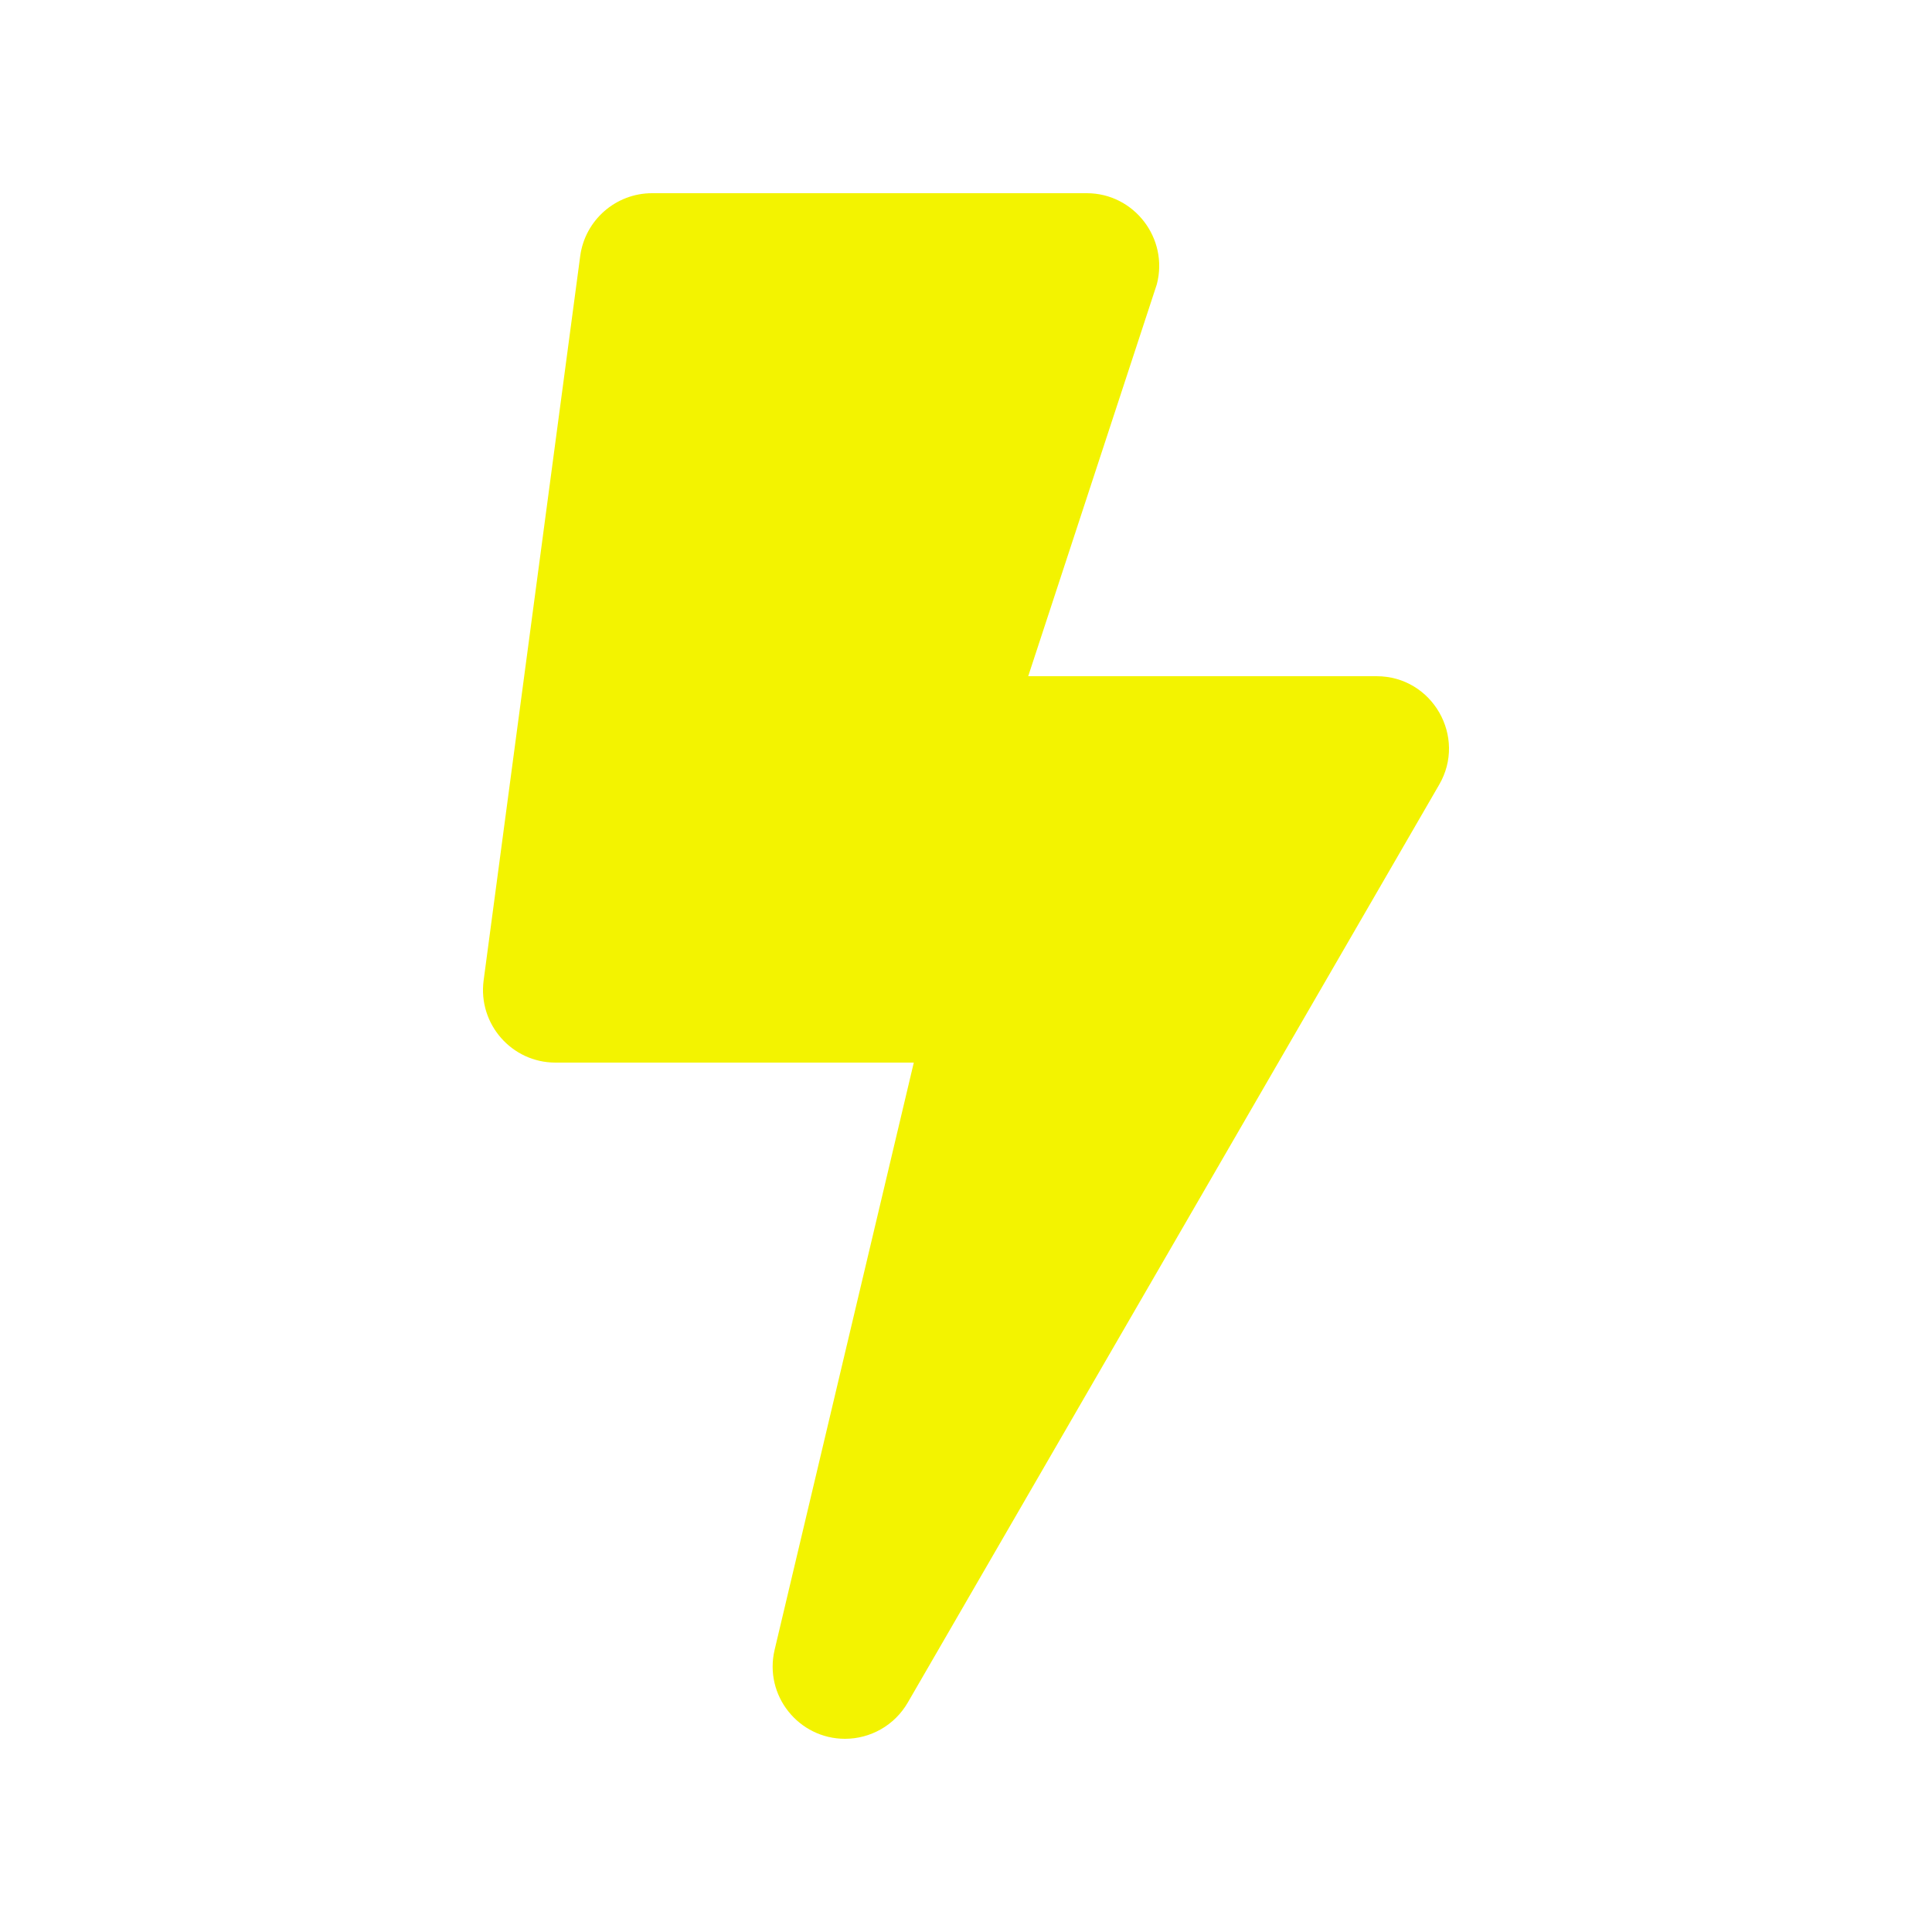
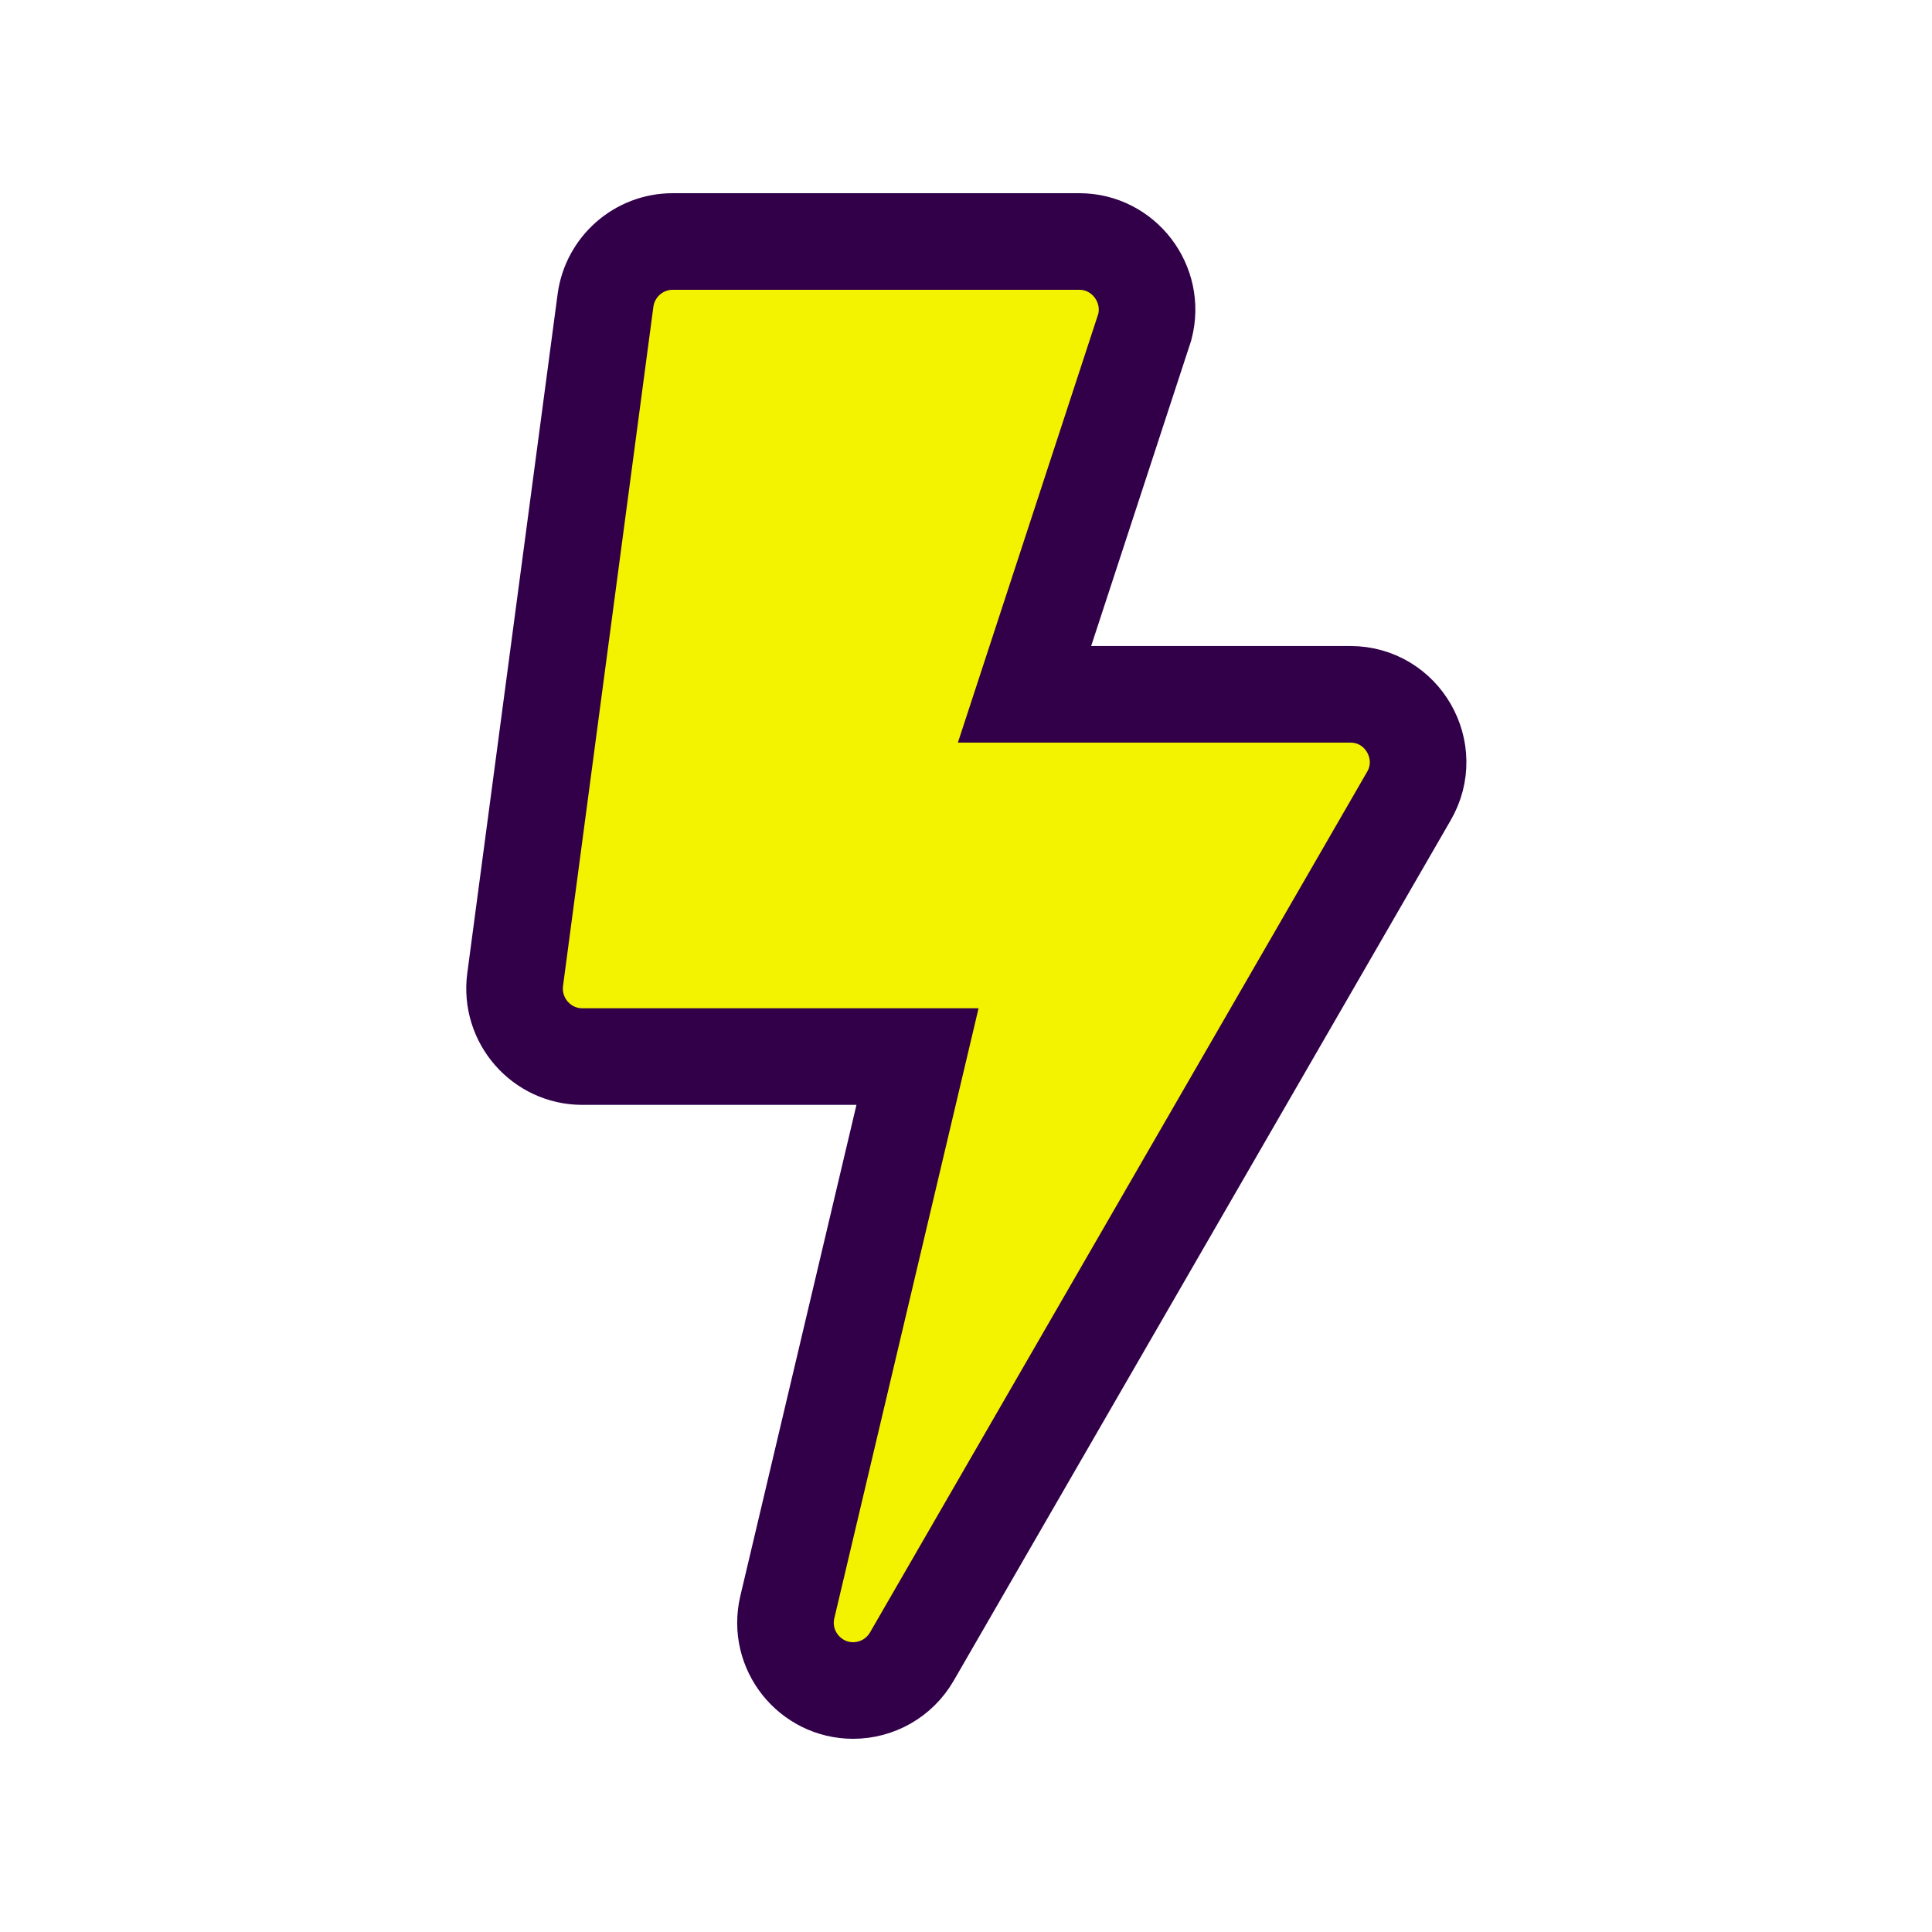
<svg xmlns="http://www.w3.org/2000/svg" viewBox="0 0 100 100" version="1.1" id="svg4" width="100" height="100">
  <defs id="defs8" />
-   <path d="m 71.251,35 h -18.031 l 6.656,-20.281 C 60.501,12.344 58.704,10 56.251,10 h -22.5 c -1.875,0 -3.469,1.391 -3.719,3.25 l -5,37.5 C 24.736,53 26.486,55 28.751,55 H 47.298 L 40.095,85.391 C 39.533,87.766 41.345,90 43.736,90 c 1.312,0 2.562,-0.688 3.25,-1.875 l 27.5,-47.5 C 75.939,38.141 74.142,35 71.251,35 Z" id="path2" style="fill:#f3f300;fill-opacity:1;stroke-width:1" />
+   <path d="M 69.894,35.938 H 53.029 L 59.255,16.924 C 59.839,14.697 58.159,12.5 55.864,12.5 H 34.819 c -1.754,0 -3.244,1.304 -3.478,3.047 l -4.677,35.156 C 26.386,52.812 28.023,54.688 30.142,54.688 H 47.49 L 40.753,83.179 C 40.227,85.405 41.922,87.5 44.158,87.5 c 1.228,0 2.397,-0.645 3.04,-1.758 L 72.92,41.211 C 74.279,38.882 72.598,35.938 69.894,35.938 Z" id="path2" style="fill:#f3f300;fill-opacity:1;stroke:#310049;stroke-width:5;stroke-miterlimit:4;stroke-dasharray:none;stroke-opacity:1" />
</svg>
